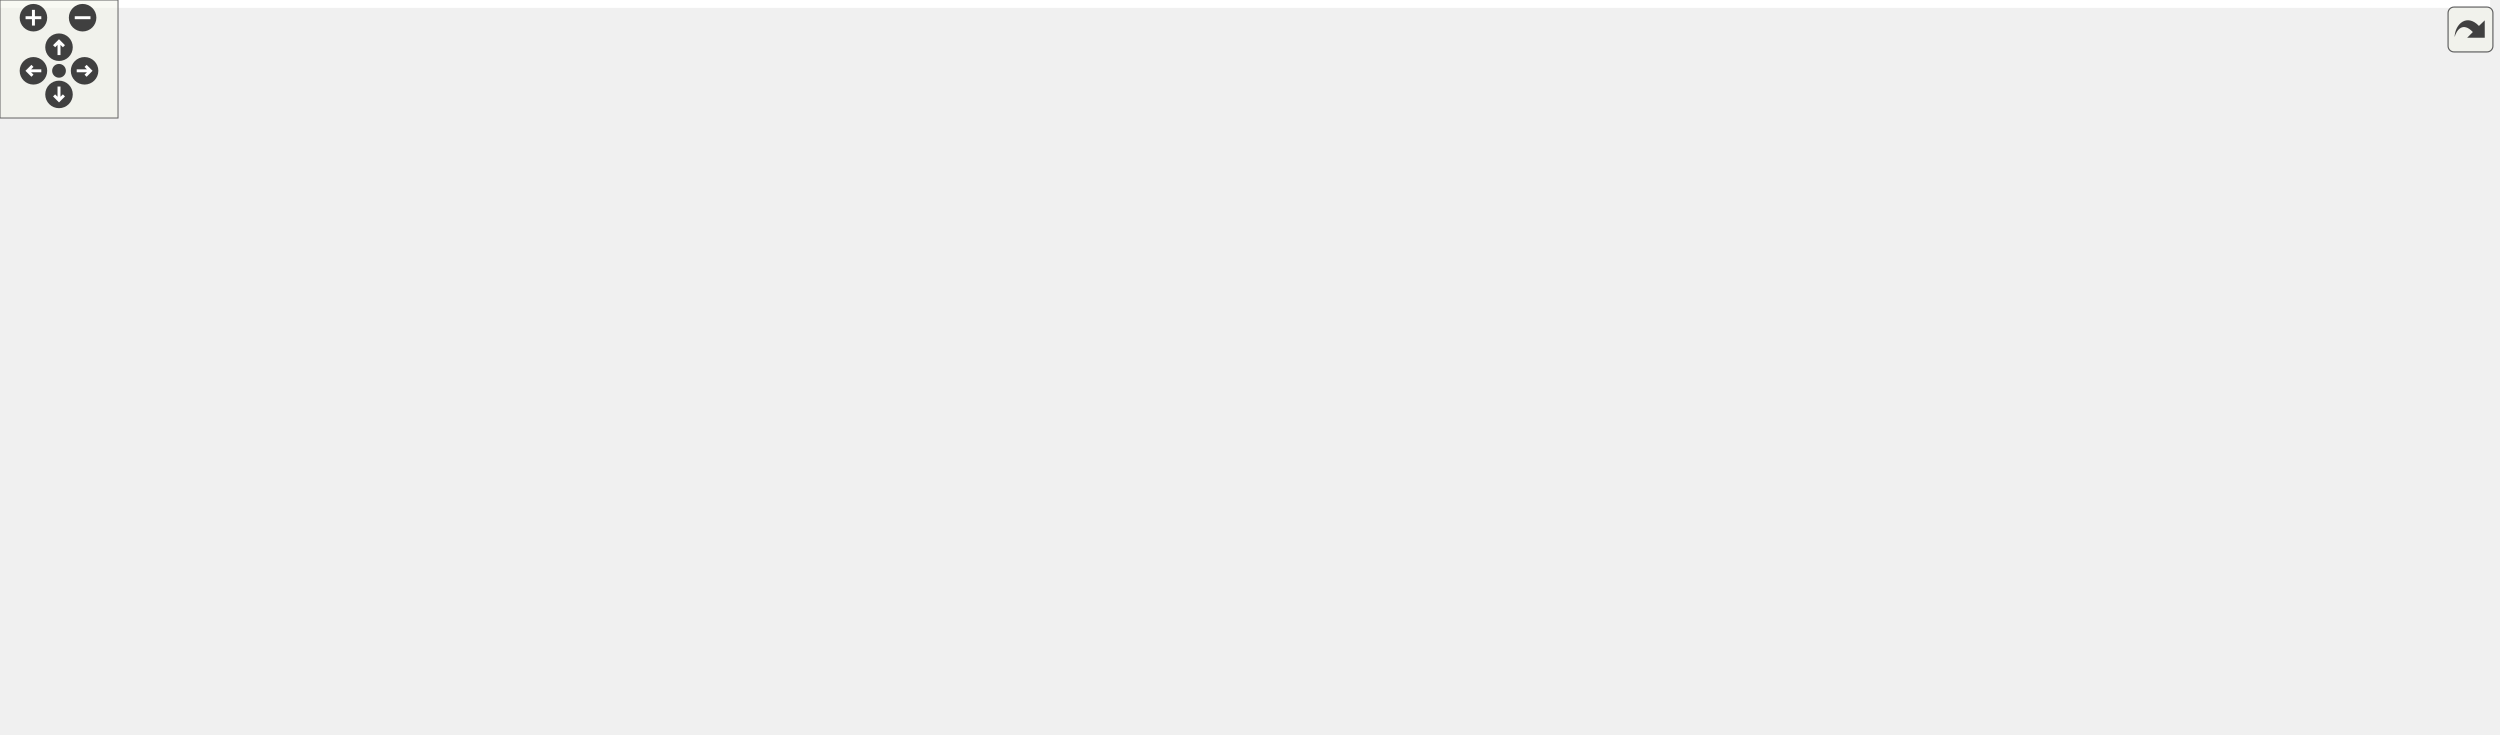
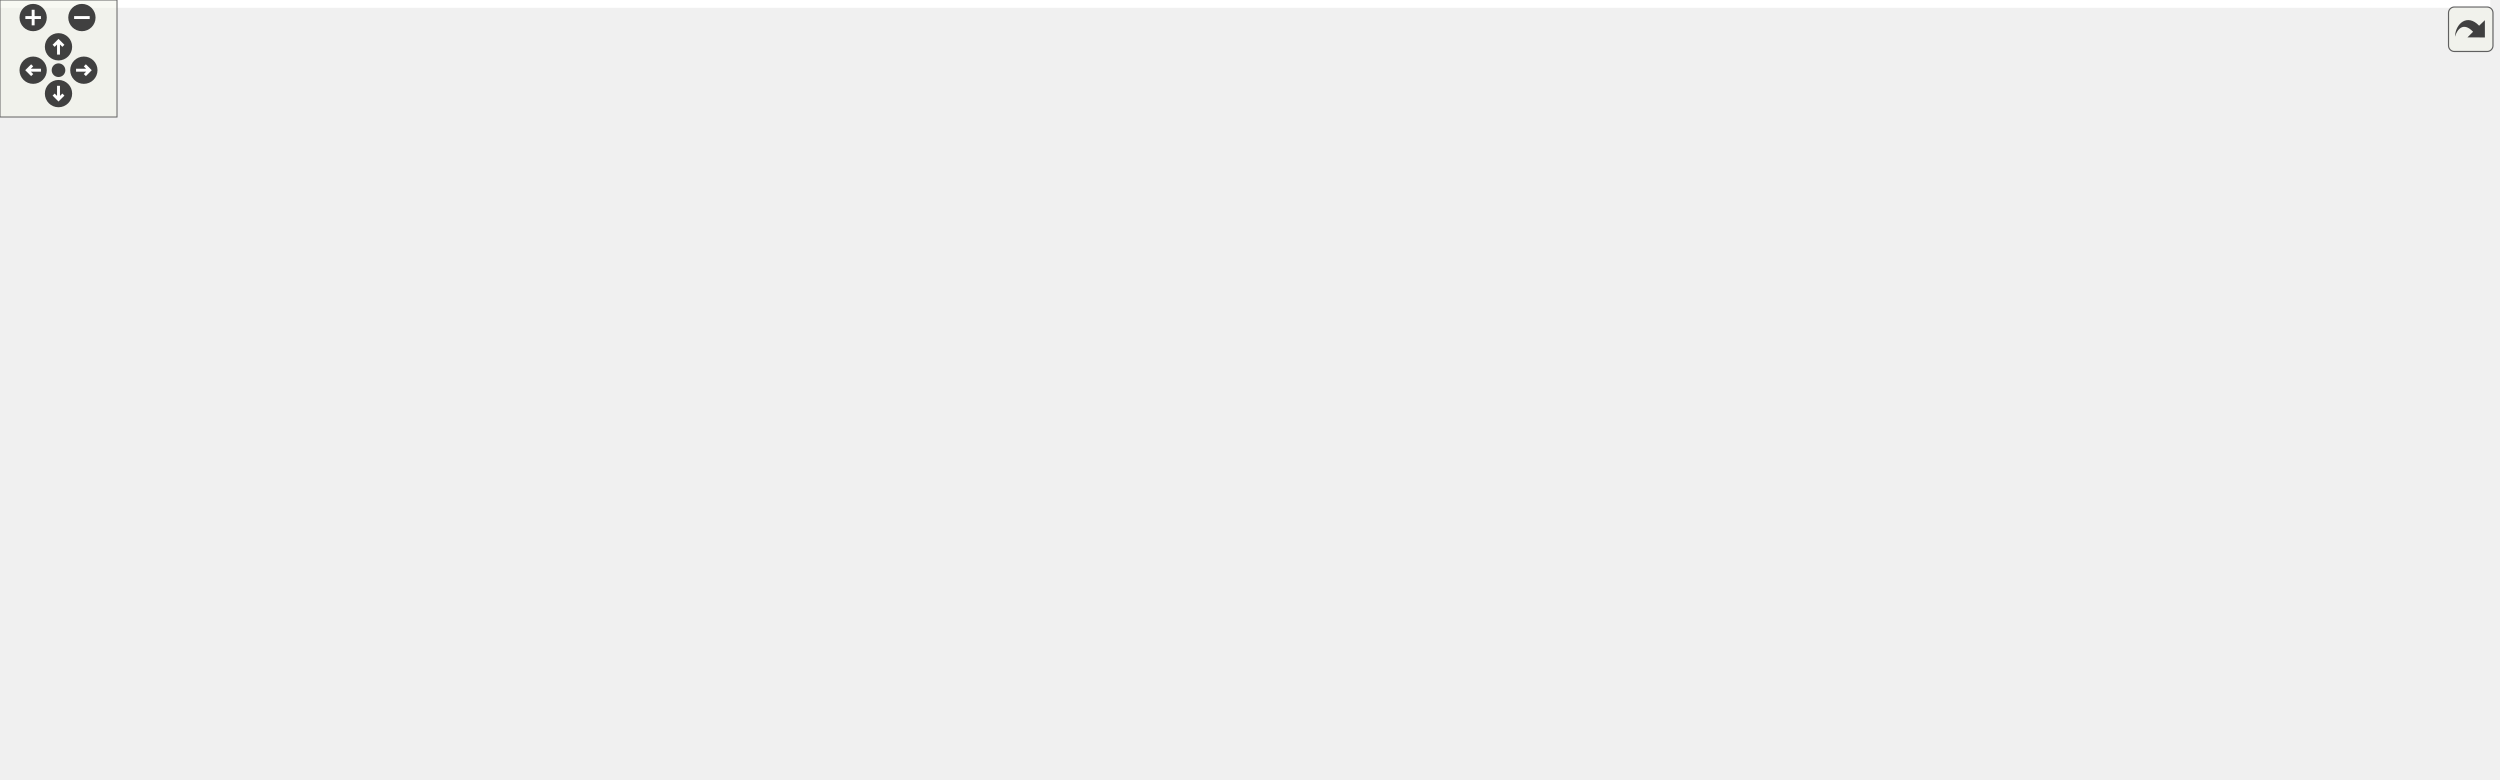
<svg xmlns="http://www.w3.org/2000/svg" xmlns:xlink="http://www.w3.org/1999/xlink" id="main" version="1.1" xml:space="preserve">
  <style type="text/css">
.edge:hover path { stroke: red; }
.edge:hover polygon { stroke: red; fill: red; }
</style>
  <defs>
    <circle id="rim" cx="0" cy="0" r="7" />
    <circle id="rim2" cx="0" cy="0" r="3.5" />
    <g id="zoomPlus">
      <use xlink:href="#rim" fill="#404040">
        <set attributeName="fill" to="#808080" begin="zoomplus.mouseover" end="zoomplus.mouseout" />
      </use>
      <path d="M-4,0h8M0,-4v8" fill="none" stroke="white" stroke-width="1.5" pointer-events="none" />
    </g>
    <g id="zoomMin">
      <use xlink:href="#rim" fill="#404040">
        <set attributeName="fill" to="#808080" begin="zoomminus.mouseover" end="zoomminus.mouseout" />
      </use>
      <path d="M-4,0h8" fill="none" stroke="white" stroke-width="1.5" pointer-events="none" />
    </g>
    <g id="dirArrow">
      <path fill="none" stroke="white" stroke-width="1.5" d="M0,-3.0v7 M-2.5,-0.5L0,-3.0L2.5,-0.5" />
    </g>
    <g id="resetDef">
      <use xlink:href="#rim2" fill="#404040">
        <set attributeName="fill" to="#808080" begin="reset.mouseover" end="reset.mouseout" />
      </use>
    </g>
  </defs>
  <svg id="graph" class="graph">
    <g id="viewport">
-       <polygon fill="white" stroke="transparent" points="-4,4 -4,-312.5 1266,-312.5 1266,4 -4,4" />
+       <polygon fill="white" stroke="transparent" points="-4,4 -4,-339 1277,-339 1277,4 -4,4" />
      <g id="node1" class="node">
        <g id="a_node1">
          <a xlink:title="Calculates the actual normalized fill amount for the image.">
-             <polygon fill="#bfbfbf" stroke="black" points="1139,-155 1139,-185 1262,-185 1262,-155 1139,-155" />
-             <text text-anchor="start" x="1147" y="-173" font-family="Helvetica,sans-Serif" font-size="10.00">UIController.CalculateFill</text>
-             <text text-anchor="middle" x="1200.5" y="-162" font-family="Helvetica,sans-Serif" font-size="10.00">Amount</text>
+             <polygon fill="#bfbfbf" stroke="black" points="1150,-155 1150,-185 1273,-185 1273,-155 1150,-155" />
+             <text text-anchor="start" x="1158" y="-173" font-family="Helvetica,sans-Serif" font-size="10.00">UIController.CalculateFill</text>
+             <text text-anchor="middle" x="1211.5" y="-162" font-family="Helvetica,sans-Serif" font-size="10.00">Amount</text>
          </a>
        </g>
      </g>
      <g id="node2" class="node">
        <g id="a_node2">
+           <a xlink:href="class_structure_u_i_controller.xhtml#a440b6978d77790330878b47582fe43dc" target="_top" xlink:title="Updates the current HP of the entity.">
+             <polygon fill="white" stroke="black" points="974,-278 974,-308 1114,-308 1114,-278 974,-278" />
+             <text text-anchor="start" x="982" y="-296" font-family="Helvetica,sans-Serif" font-size="10.00">StructureUIController.Update</text>
+             <text text-anchor="middle" x="1044" y="-285" font-family="Helvetica,sans-Serif" font-size="10.00">CurrentHP</text>
+           </a>
+         </g>
+       </g>
+       <g id="edge1" class="edge">
+         <path fill="none" stroke="midnightblue" d="M1193.21,-193.16C1175.53,-215.41 1146.15,-248.56 1114,-269 1108.65,-272.4 1102.76,-275.39 1096.74,-278" />
+         <polygon fill="midnightblue" stroke="midnightblue" points="1196.01,-195.26 1199.4,-185.22 1190.49,-190.96 1196.01,-195.26" />
+       </g>
+       <g id="node5" class="node">
+         <g id="a_node5">
          <a xlink:href="class_minion_u_i_controller.xhtml#a9042cfa3430e60cf37cf0e0797692742" target="_top" xlink:title="Updates the current HP of the entity.">
-             <polygon fill="white" stroke="black" points="974,-278 974,-308 1103,-308 1103,-278 974,-278" />
-             <text text-anchor="start" x="982" y="-296" font-family="Helvetica,sans-Serif" font-size="10.00">MinionUIController.Update</text>
-             <text text-anchor="middle" x="1038.5" y="-285" font-family="Helvetica,sans-Serif" font-size="10.00">CurrentHP</text>
-           </a>
-         </g>
-       </g>
-       <g id="edge1" class="edge">
-         <path fill="none" stroke="midnightblue" d="M1182.09,-192.98C1164.32,-215.08 1134.87,-248.13 1103,-269 1097.87,-272.36 1092.21,-275.34 1086.44,-277.96" />
-         <polygon fill="midnightblue" stroke="midnightblue" points="1184.87,-195.11 1188.32,-185.09 1179.37,-190.78 1184.87,-195.11" />
+             <polygon fill="white" stroke="black" points="979.5,-229 979.5,-259 1108.5,-259 1108.5,-229 979.5,-229" />
+             <text text-anchor="start" x="987.5" y="-247" font-family="Helvetica,sans-Serif" font-size="10.00">MinionUIController.Update</text>
+             <text text-anchor="middle" x="1044" y="-236" font-family="Helvetica,sans-Serif" font-size="10.00">CurrentHP</text>
+           </a>
+         </g>
+       </g>
+       <g id="edge4" class="edge">
+         <path fill="none" stroke="midnightblue" d="M1174.99,-189.95C1157.01,-199.65 1134.66,-211.11 1114,-220 1106.78,-223.11 1099.01,-226.12 1091.37,-228.9" />
+         <polygon fill="midnightblue" stroke="midnightblue" points="1176.86,-192.92 1183.96,-185.06 1173.51,-186.78 1176.86,-192.92" />
+       </g>
+       <g id="node7" class="node">
+         <g id="a_node7">
+           <a xlink:href="class_player_u_i_controller.xhtml#aca577b724c1f3f2ed54ad1165a7842c2" target="_top" xlink:title="Sets the current HP value to the Image.">
+             <polygon fill="white" stroke="black" points="980,-180 980,-210 1108,-210 1108,-180 980,-180" />
+             <text text-anchor="start" x="988" y="-198" font-family="Helvetica,sans-Serif" font-size="10.00">PlayerUIController.Update</text>
+             <text text-anchor="middle" x="1044" y="-187" font-family="Helvetica,sans-Serif" font-size="10.00">CurrentHP</text>
+           </a>
+         </g>
+       </g>
+       <g id="edge6" class="edge">
+         <path fill="none" stroke="midnightblue" d="M1139.83,-180.67C1129.31,-182.26 1118.53,-183.89 1108.18,-185.46" />
+         <polygon fill="midnightblue" stroke="midnightblue" points="1140.45,-184.12 1149.81,-179.17 1139.4,-177.2 1140.45,-184.12" />
+       </g>
+       <g id="node12" class="node">
+         <g id="a_node12">
+           <a xlink:href="class_player_u_i_controller.xhtml#adadd54ec10a1236aa7c08022d27fa068" target="_top" xlink:title="Sets the current level and xp to the Image.">
+             <polygon fill="white" stroke="black" points="980,-131 980,-161 1108,-161 1108,-131 980,-131" />
+             <text text-anchor="start" x="988" y="-149" font-family="Helvetica,sans-Serif" font-size="10.00">PlayerUIController.Update</text>
+             <text text-anchor="middle" x="1044" y="-138" font-family="Helvetica,sans-Serif" font-size="10.00">CurrentLevel</text>
+           </a>
+         </g>
+       </g>
+       <g id="edge12" class="edge">
+         <path fill="none" stroke="midnightblue" d="M1139.83,-159.75C1129.31,-158.23 1118.53,-156.66 1108.18,-155.16" />
+         <polygon fill="midnightblue" stroke="midnightblue" points="1139.41,-163.23 1149.81,-161.2 1140.42,-156.3 1139.41,-163.23" />
+       </g>
+       <g id="node13" class="node">
+         <g id="a_node13">
+           <a xlink:href="class_player_u_i_controller.xhtml#ac7bf7455ce00b144f6a1678e524819b2" target="_top" xlink:title="Sets the current MP value to the Image.">
+             <polygon fill="white" stroke="black" points="980,-82 980,-112 1108,-112 1108,-82 980,-82" />
+             <text text-anchor="start" x="988" y="-100" font-family="Helvetica,sans-Serif" font-size="10.00">PlayerUIController.Update</text>
+             <text text-anchor="middle" x="1044" y="-89" font-family="Helvetica,sans-Serif" font-size="10.00">CurrentMana</text>
+           </a>
+         </g>
+       </g>
+       <g id="edge13" class="edge">
+         <path fill="none" stroke="midnightblue" d="M1173.3,-150.26C1155.57,-141.17 1133.92,-130.53 1114,-122 1106.04,-118.59 1097.43,-115.23 1089.1,-112.13" />
+         <polygon fill="midnightblue" stroke="midnightblue" points="1171.7,-153.37 1182.19,-154.85 1174.91,-147.15 1171.7,-153.37" />
+       </g>
+       <g id="node16" class="node">
+         <g id="a_node16">
+           <a xlink:href="class_player_u_i_controller.xhtml#aacc9f1b78d9e1adab16f8fc2ec246dfb" target="_top" xlink:title=" ">
+             <polygon fill="white" stroke="black" points="980,-33 980,-63 1108,-63 1108,-33 980,-33" />
+             <text text-anchor="start" x="988" y="-51" font-family="Helvetica,sans-Serif" font-size="10.00">PlayerUIController.Update</text>
+             <text text-anchor="middle" x="1044" y="-40" font-family="Helvetica,sans-Serif" font-size="10.00">MaxHP</text>
+           </a>
+         </g>
+       </g>
+       <g id="edge16" class="edge">
+         <path fill="none" stroke="midnightblue" d="M1192.52,-146.76C1174.67,-125.05 1145.47,-93.07 1114,-73 1108.09,-69.23 1101.54,-65.93 1094.89,-63.06" />
+         <polygon fill="midnightblue" stroke="midnightblue" points="1190.01,-149.22 1199.01,-154.81 1195.46,-144.82 1190.01,-149.22" />
+       </g>
+       <g id="node3" class="node">
+         <g id="a_node3">
+           <a xlink:href="class_nexus_stats.xhtml#ae804a5fa576e7252285f85ff03aa0615" target="_top" xlink:title=" ">
+             <polygon fill="white" stroke="black" points="791.5,-315.5 791.5,-334.5 937.5,-334.5 937.5,-315.5 791.5,-315.5" />
+             <text text-anchor="middle" x="864.5" y="-322.5" font-family="Helvetica,sans-Serif" font-size="10.00">NexusStats.DealDamageRPC</text>
+           </a>
+         </g>
+       </g>
+       <g id="edge2" class="edge">
+         <path fill="none" stroke="midnightblue" d="M963.8,-307.28C948.37,-310.06 932.54,-312.91 918.23,-315.49" />
+         <polygon fill="midnightblue" stroke="midnightblue" points="964.65,-310.68 973.87,-305.46 963.4,-303.79 964.65,-310.68" />
      </g>
      <g id="node4" class="node">
        <g id="a_node4">
-           <a xlink:href="class_nexus_u_i_controller.xhtml#ae447bcfebc5992515b4ff2b8ffb3a0e2" target="_top" xlink:title="Updates the current HP of the entity.">
-             <polygon fill="white" stroke="black" points="974.5,-229 974.5,-259 1102.5,-259 1102.5,-229 974.5,-229" />
-             <text text-anchor="start" x="982.5" y="-247" font-family="Helvetica,sans-Serif" font-size="10.00">NexusUIController.Update</text>
-             <text text-anchor="middle" x="1038.5" y="-236" font-family="Helvetica,sans-Serif" font-size="10.00">CurrentHP</text>
+           <a xlink:href="class_turret_stats.xhtml#abe52ad65a694702d44428b7a15447a39" target="_top" xlink:title=" ">
+             <polygon fill="white" stroke="black" points="793,-277.5 793,-296.5 936,-296.5 936,-277.5 793,-277.5" />
+             <text text-anchor="middle" x="864.5" y="-284.5" font-family="Helvetica,sans-Serif" font-size="10.00">TurretStats.DealDamageRPC</text>
          </a>
        </g>
      </g>
      <g id="edge3" class="edge">
-         <path fill="none" stroke="midnightblue" d="M1163.5,-189.92C1145.56,-199.52 1123.4,-210.9 1103,-220 1096.11,-223.07 1088.7,-226.11 1081.45,-228.94" />
-         <polygon fill="midnightblue" stroke="midnightblue" points="1165.32,-192.92 1172.46,-185.09 1162,-186.76 1165.32,-192.92" />
+         <path fill="none" stroke="midnightblue" d="M963.63,-290.32C954.49,-290.01 945.21,-289.69 936.2,-289.39" />
+         <polygon fill="midnightblue" stroke="midnightblue" points="963.75,-293.82 973.87,-290.66 963.99,-286.83 963.75,-293.82" />
      </g>
      <g id="node6" class="node">
        <g id="a_node6">
-           <a xlink:href="class_player_u_i_controller.xhtml#aca577b724c1f3f2ed54ad1165a7842c2" target="_top" xlink:title="Sets the current HP value to the Image.">
-             <polygon fill="white" stroke="black" points="974.5,-180 974.5,-210 1102.5,-210 1102.5,-180 974.5,-180" />
-             <text text-anchor="start" x="982.5" y="-198" font-family="Helvetica,sans-Serif" font-size="10.00">PlayerUIController.Update</text>
-             <text text-anchor="middle" x="1038.5" y="-187" font-family="Helvetica,sans-Serif" font-size="10.00">CurrentHP</text>
+           <a xlink:href="class_minion_stats.xhtml#ad1a8cab09c44cd06629a2dbe924c83ff" target="_top" xlink:title=" ">
+             <polygon fill="white" stroke="black" points="791,-234.5 791,-253.5 938,-253.5 938,-234.5 791,-234.5" />
+             <text text-anchor="middle" x="864.5" y="-241.5" font-family="Helvetica,sans-Serif" font-size="10.00">MinionStats.DealDamageRPC</text>
          </a>
        </g>
      </g>
      <g id="edge5" class="edge">
-         <path fill="none" stroke="midnightblue" d="M1128.53,-181.09C1119.92,-182.44 1111.16,-183.8 1102.67,-185.13" />
-         <polygon fill="midnightblue" stroke="midnightblue" points="1129.21,-184.52 1138.55,-179.52 1128.13,-177.61 1129.21,-184.52" />
-       </g>
-       <g id="node11" class="node">
-         <g id="a_node11">
-           <a xlink:href="class_player_u_i_controller.xhtml#adadd54ec10a1236aa7c08022d27fa068" target="_top" xlink:title="Sets the current level and xp to the Image.">
-             <polygon fill="white" stroke="black" points="974.5,-131 974.5,-161 1102.5,-161 1102.5,-131 974.5,-131" />
-             <text text-anchor="start" x="982.5" y="-149" font-family="Helvetica,sans-Serif" font-size="10.00">PlayerUIController.Update</text>
-             <text text-anchor="middle" x="1038.5" y="-138" font-family="Helvetica,sans-Serif" font-size="10.00">CurrentLevel</text>
-           </a>
-         </g>
-       </g>
-       <g id="edge11" class="edge">
-         <path fill="none" stroke="midnightblue" d="M1128.53,-159.35C1119.92,-158.06 1111.16,-156.75 1102.67,-155.48" />
-         <polygon fill="midnightblue" stroke="midnightblue" points="1128.15,-162.84 1138.55,-160.86 1129.18,-155.91 1128.15,-162.84" />
-       </g>
-       <g id="node12" class="node">
-         <g id="a_node12">
-           <a xlink:href="class_player_u_i_controller.xhtml#ac7bf7455ce00b144f6a1678e524819b2" target="_top" xlink:title="Sets the current MP value to the Image.">
-             <polygon fill="white" stroke="black" points="974.5,-82 974.5,-112 1102.5,-112 1102.5,-82 974.5,-82" />
-             <text text-anchor="start" x="982.5" y="-100" font-family="Helvetica,sans-Serif" font-size="10.00">PlayerUIController.Update</text>
-             <text text-anchor="middle" x="1038.5" y="-89" font-family="Helvetica,sans-Serif" font-size="10.00">CurrentMana</text>
-           </a>
-         </g>
-       </g>
-       <g id="edge12" class="edge">
-         <path fill="none" stroke="midnightblue" d="M1161.31,-150.05C1143.73,-141.11 1122.48,-130.66 1103,-122 1095.42,-118.63 1087.24,-115.24 1079.35,-112.08" />
-         <polygon fill="midnightblue" stroke="midnightblue" points="1160.18,-153.4 1170.67,-154.84 1163.37,-147.17 1160.18,-153.4" />
-       </g>
-       <g id="node15" class="node">
-         <g id="a_node15">
-           <a xlink:href="class_player_u_i_controller.xhtml#aacc9f1b78d9e1adab16f8fc2ec246dfb" target="_top" xlink:title=" ">
-             <polygon fill="white" stroke="black" points="974.5,-33 974.5,-63 1102.5,-63 1102.5,-33 974.5,-33" />
-             <text text-anchor="start" x="982.5" y="-51" font-family="Helvetica,sans-Serif" font-size="10.00">PlayerUIController.Update</text>
-             <text text-anchor="middle" x="1038.5" y="-40" font-family="Helvetica,sans-Serif" font-size="10.00">MaxHP</text>
-           </a>
-         </g>
-       </g>
-       <g id="edge15" class="edge">
-         <path fill="none" stroke="midnightblue" d="M1181.4,-146.95C1163.45,-125.38 1134.19,-93.5 1103,-73 1097.36,-69.29 1091.08,-65.99 1084.73,-63.11" />
-         <polygon fill="midnightblue" stroke="midnightblue" points="1178.89,-149.41 1187.92,-154.94 1184.31,-144.98 1178.89,-149.41" />
-       </g>
-       <g id="node3" class="node">
-         <g id="a_node3">
-           <a xlink:href="class_minion_stats.xhtml#ad1a8cab09c44cd06629a2dbe924c83ff" target="_top" xlink:title=" ">
-             <polygon fill="white" stroke="black" points="791,-283.5 791,-302.5 938,-302.5 938,-283.5 791,-283.5" />
-             <text text-anchor="middle" x="864.5" y="-290.5" font-family="Helvetica,sans-Serif" font-size="10.00">MinionStats.DealDamageRPC</text>
-           </a>
-         </g>
-       </g>
-       <g id="edge2" class="edge">
-         <path fill="none" stroke="midnightblue" d="M963.69,-293C955.2,-293 946.55,-293 938.08,-293" />
-         <polygon fill="midnightblue" stroke="midnightblue" points="963.94,-296.5 973.94,-293 963.94,-289.5 963.94,-296.5" />
-       </g>
-       <g id="node5" class="node">
-         <g id="a_node5">
-           <a xlink:href="class_nexus_stats.xhtml#ae804a5fa576e7252285f85ff03aa0615" target="_top" xlink:title=" ">
-             <polygon fill="white" stroke="black" points="791.5,-234.5 791.5,-253.5 937.5,-253.5 937.5,-234.5 791.5,-234.5" />
-             <text text-anchor="middle" x="864.5" y="-241.5" font-family="Helvetica,sans-Serif" font-size="10.00">NexusStats.DealDamageRPC</text>
-           </a>
-         </g>
-       </g>
-       <g id="edge4" class="edge">
-         <path fill="none" stroke="midnightblue" d="M964.19,-244C955.37,-244 946.38,-244 937.58,-244" />
-         <polygon fill="midnightblue" stroke="midnightblue" points="964.43,-247.5 974.43,-244 964.43,-240.5 964.43,-247.5" />
-       </g>
-       <g id="node7" class="node">
-         <g id="a_node7">
+         <path fill="none" stroke="midnightblue" d="M969.29,-244C959.04,-244 948.53,-244 938.3,-244" />
+         <polygon fill="midnightblue" stroke="midnightblue" points="969.42,-247.5 979.42,-244 969.42,-240.5 969.42,-247.5" />
+       </g>
+       <g id="node8" class="node">
+         <g id="a_node8">
          <a xlink:href="class_player_stats.xhtml#a6542a649dfb0cccc9fe329c83024e3ed" target="_top" xlink:title=" ">
            <polygon fill="white" stroke="black" points="281,-177.5 281,-196.5 427,-196.5 427,-177.5 281,-177.5" />
            <text text-anchor="middle" x="354" y="-184.5" font-family="Helvetica,sans-Serif" font-size="10.00">PlayerStats.DealDamageRPC</text>
          </a>
        </g>
      </g>
-       <g id="edge6" class="edge">
-         <path fill="none" stroke="midnightblue" d="M963.83,-194.14C832.1,-192.59 557.81,-189.38 427.17,-187.85" />
-         <polygon fill="midnightblue" stroke="midnightblue" points="964.17,-197.64 974.21,-194.26 964.25,-190.64 964.17,-197.64" />
-       </g>
-       <g id="node8" class="node">
-         <g id="a_node8">
+       <g id="edge7" class="edge">
+         <path fill="none" stroke="midnightblue" d="M969.75,-194.15C837.16,-192.61 558.89,-189.37 427.12,-187.84" />
+         <polygon fill="midnightblue" stroke="midnightblue" points="969.77,-197.65 979.81,-194.27 969.86,-190.65 969.77,-197.65" />
+       </g>
+       <g id="node9" class="node">
+         <g id="a_node9">
          <a xlink:href="class_player_stats.xhtml#a07cb6a60391d769fea03f1bc3b6927c6" target="_top" xlink:title=" ">
            <polygon fill="white" stroke="black" points="809.5,-158.5 809.5,-177.5 919.5,-177.5 919.5,-158.5 809.5,-158.5" />
            <text text-anchor="middle" x="864.5" y="-165.5" font-family="Helvetica,sans-Serif" font-size="10.00">PlayerStats.HealRPC</text>
          </a>
        </g>
      </g>
-       <g id="edge7" class="edge">
-         <path fill="none" stroke="midnightblue" d="M964.16,-183.49C949.17,-181.13 933.66,-178.7 919.5,-176.48" />
-         <polygon fill="midnightblue" stroke="midnightblue" points="964.01,-187.01 974.43,-185.1 965.09,-180.09 964.01,-187.01" />
-       </g>
-       <g id="node9" class="node">
-         <g id="a_node9">
+       <g id="edge8" class="edge">
+         <path fill="none" stroke="midnightblue" d="M969.61,-183.84C952.85,-181.29 935.33,-178.62 919.56,-176.22" />
+         <polygon fill="midnightblue" stroke="midnightblue" points="969.51,-187.36 979.92,-185.4 970.56,-180.44 969.51,-187.36" />
+       </g>
+       <g id="node10" class="node">
+         <g id="a_node10">
          <a xlink:href="class_player_stats.xhtml#a27fb46ca044608f34db45eb95ac16b4c" target="_top" xlink:title=" ">
            <polygon fill="white" stroke="black" points="634.5,-158.5 634.5,-177.5 744.5,-177.5 744.5,-158.5 634.5,-158.5" />
            <text text-anchor="middle" x="689.5" y="-165.5" font-family="Helvetica,sans-Serif" font-size="10.00">PlayerStats.Respawn</text>
          </a>
        </g>
      </g>
-       <g id="edge8" class="edge">
+       <g id="edge9" class="edge">
        <path fill="none" stroke="midnightblue" d="M799.14,-168C781.18,-168 761.87,-168 744.57,-168" />
        <polygon fill="midnightblue" stroke="midnightblue" points="799.24,-171.5 809.24,-168 799.24,-164.5 799.24,-171.5" />
      </g>
-       <g id="node10" class="node">
-         <g id="a_node10">
+       <g id="node11" class="node">
+         <g id="a_node11">
          <a xlink:href="class_player_stats.xhtml#a5caca2bd8f676341a2b269aea8a0f1ff" target="_top" xlink:title="Function that implements what is done when this entity dies.">
            <polygon fill="white" stroke="black" points="483,-158.5 483,-177.5 568,-177.5 568,-158.5 483,-158.5" />
            <text text-anchor="middle" x="525.5" y="-165.5" font-family="Helvetica,sans-Serif" font-size="10.00">PlayerStats.Die</text>
          </a>
        </g>
      </g>
-       <g id="edge9" class="edge">
+       <g id="edge10" class="edge">
        <path fill="none" stroke="midnightblue" d="M624.1,-168C605.28,-168 585.21,-168 568.2,-168" />
        <polygon fill="midnightblue" stroke="midnightblue" points="624.11,-171.5 634.11,-168 624.11,-164.5 624.11,-171.5" />
      </g>
-       <g id="edge10" class="edge">
+       <g id="edge11" class="edge">
        <path fill="none" stroke="midnightblue" d="M472.46,-173.83C458.14,-175.44 442.34,-177.21 427.1,-178.92" />
        <polygon fill="midnightblue" stroke="midnightblue" points="473.05,-177.29 482.6,-172.7 472.27,-170.33 473.05,-177.29" />
      </g>
-       <g id="node13" class="node">
-         <g id="a_node13">
+       <g id="node14" class="node">
+         <g id="a_node14">
          <a xlink:href="class_player_stats.xhtml#a0348bfd846a1fb5122239414e9ec558b" target="_top" xlink:title=" ">
            <polygon fill="white" stroke="black" points="793,-120.5 793,-139.5 936,-139.5 936,-120.5 793,-120.5" />
            <text text-anchor="middle" x="864.5" y="-127.5" font-family="Helvetica,sans-Serif" font-size="10.00">PlayerStats.RegenManaRPC</text>
          </a>
        </g>
      </g>
-       <g id="edge13" class="edge">
-         <path fill="none" stroke="midnightblue" d="M964.22,-111.06C947.64,-114.24 930.42,-117.54 915.1,-120.48" />
-         <polygon fill="midnightblue" stroke="midnightblue" points="965.27,-114.42 974.43,-109.1 963.95,-107.55 965.27,-114.42" />
-       </g>
-       <g id="node14" class="node">
-         <g id="a_node14">
+       <g id="edge14" class="edge">
+         <path fill="none" stroke="midnightblue" d="M970.07,-110.56C952.15,-113.89 933.34,-117.39 916.69,-120.48" />
+         <polygon fill="midnightblue" stroke="midnightblue" points="970.73,-114 979.92,-108.73 969.45,-107.11 970.73,-114" />
+       </g>
+       <g id="node15" class="node">
+         <g id="a_node15">
          <a xlink:href="class_player_stats.xhtml#adb29a13d34d6e2880a34d67340b8b74a" target="_top" xlink:title=" ">
            <polygon fill="white" stroke="black" points="793,-82.5 793,-101.5 936,-101.5 936,-82.5 793,-82.5" />
            <text text-anchor="middle" x="864.5" y="-89.5" font-family="Helvetica,sans-Serif" font-size="10.00">PlayerStats.SpendManaRPC</text>
          </a>
        </g>
      </g>
-       <g id="edge14" class="edge">
-         <path fill="none" stroke="midnightblue" d="M964.37,-94.87C955.01,-94.6 945.44,-94.32 936.11,-94.05" />
-         <polygon fill="midnightblue" stroke="midnightblue" points="964.33,-98.37 974.43,-95.17 964.54,-91.38 964.33,-98.37" />
-       </g>
-       <g id="node16" class="node">
-         <g id="a_node16">
+       <g id="edge15" class="edge">
+         <path fill="none" stroke="midnightblue" d="M969.84,-94.94C958.73,-94.63 947.28,-94.3 936.23,-93.99" />
+         <polygon fill="midnightblue" stroke="midnightblue" points="969.83,-98.44 979.92,-95.22 970.02,-91.44 969.83,-98.44" />
+       </g>
+       <g id="node17" class="node">
+         <g id="a_node17">
          <a xlink:href="class_player_u_i_controller.xhtml#aa5b61a93967fa5ce39bfd950a9e9d584" target="_top" xlink:title="Initializes all the values into the Image and Text.">
            <polygon fill="white" stroke="black" points="798,-33 798,-63 931,-63 931,-33 798,-33" />
            <text text-anchor="start" x="806" y="-51" font-family="Helvetica,sans-Serif" font-size="10.00">PlayerUIController.Initialize</text>
            <text text-anchor="middle" x="864.5" y="-40" font-family="Helvetica,sans-Serif" font-size="10.00">Values</text>
          </a>
        </g>
      </g>
-       <g id="edge16" class="edge">
-         <path fill="none" stroke="midnightblue" d="M964.4,-48C953.36,-48 942.03,-48 931.16,-48" />
-         <polygon fill="midnightblue" stroke="midnightblue" points="964.43,-51.5 974.43,-48 964.43,-44.5 964.43,-51.5" />
-       </g>
-       <g id="node17" class="node">
-         <g id="a_node17">
+       <g id="edge17" class="edge">
+         <path fill="none" stroke="midnightblue" d="M969.76,-48C956.94,-48 943.67,-48 931.08,-48" />
+         <polygon fill="midnightblue" stroke="midnightblue" points="969.92,-51.5 979.92,-48 969.92,-44.5 969.92,-51.5" />
+       </g>
+       <g id="node18" class="node">
+         <g id="a_node18">
          <a xlink:href="class_player_u_i_controller.xhtml#ab6ed746dec17fdf763bc4ec1d713db7f" target="_top" xlink:title="Initializes all the values and colors for this Player.">
            <polygon fill="white" stroke="black" points="624,-38.5 624,-57.5 755,-57.5 755,-38.5 624,-38.5" />
            <text text-anchor="middle" x="689.5" y="-45.5" font-family="Helvetica,sans-Serif" font-size="10.00">PlayerUIController.Initalize</text>
          </a>
        </g>
      </g>
-       <g id="edge17" class="edge">
+       <g id="edge18" class="edge">
        <path fill="none" stroke="midnightblue" d="M787.36,-48C776.59,-48 765.6,-48 755.07,-48" />
        <polygon fill="midnightblue" stroke="midnightblue" points="787.6,-51.5 797.6,-48 787.6,-44.5 787.6,-51.5" />
      </g>
-       <g id="node18" class="node">
-         <g id="a_node18">
+       <g id="node19" class="node">
+         <g id="a_node19">
          <a xlink:href="class_mannequin_stats.xhtml#a37606eeeec31415945d8e152af0f7e15" target="_top" xlink:title=" ">
            <polygon fill="white" stroke="black" points="463,-57.5 463,-76.5 588,-76.5 588,-57.5 463,-57.5" />
            <text text-anchor="middle" x="525.5" y="-64.5" font-family="Helvetica,sans-Serif" font-size="10.00">MannequinStats.Initialize</text>
          </a>
        </g>
      </g>
-       <g id="edge18" class="edge">
+       <g id="edge19" class="edge">
        <path fill="none" stroke="midnightblue" d="M613.58,-56.79C605.03,-57.79 596.4,-58.8 588.05,-59.78" />
        <polygon fill="midnightblue" stroke="midnightblue" points="614.02,-60.26 623.54,-55.62 613.2,-53.31 614.02,-60.26" />
      </g>
-       <g id="node20" class="node">
-         <g id="a_node20">
+       <g id="node21" class="node">
+         <g id="a_node21">
          <a xlink:href="class_player_stats.xhtml#a5e274804959d13db76f140e8efcf9411" target="_top" xlink:title="Initialize the actual Stats of the Player.">
            <polygon fill="white" stroke="black" points="472.5,-19.5 472.5,-38.5 578.5,-38.5 578.5,-19.5 472.5,-19.5" />
            <text text-anchor="middle" x="525.5" y="-26.5" font-family="Helvetica,sans-Serif" font-size="10.00">PlayerStats.Initialize</text>
          </a>
        </g>
      </g>
-       <g id="edge20" class="edge">
+       <g id="edge21" class="edge">
        <path fill="none" stroke="midnightblue" d="M613.28,-39.18C601.52,-37.8 589.6,-36.4 578.52,-35.1" />
        <polygon fill="midnightblue" stroke="midnightblue" points="613.2,-42.69 623.54,-40.38 614.02,-35.74 613.2,-42.69" />
      </g>
-       <g id="node19" class="node">
-         <g id="a_node19">
+       <g id="node20" class="node">
+         <g id="a_node20">
          <a xlink:href="class_mannequin.xhtml#af638d1036ae3aee689fe03b43cea0df5" target="_top" xlink:title=" ">
            <polygon fill="white" stroke="black" points="310,-57.5 310,-76.5 398,-76.5 398,-57.5 310,-57.5" />
            <text text-anchor="middle" x="354" y="-64.5" font-family="Helvetica,sans-Serif" font-size="10.00">Mannequin.Start</text>
          </a>
        </g>
      </g>
-       <g id="edge19" class="edge">
+       <g id="edge20" class="edge">
        <path fill="none" stroke="midnightblue" d="M452.62,-67C434.05,-67 414.64,-67 398.06,-67" />
        <polygon fill="midnightblue" stroke="midnightblue" points="452.83,-70.5 462.83,-67 452.83,-63.5 452.83,-70.5" />
      </g>
-       <g id="node21" class="node">
-         <g id="a_node21">
+       <g id="node22" class="node">
+         <g id="a_node22">
          <a xlink:href="class_player_controller.xhtml#a75e94e4fd555e57e55ab4b7e54024dcf" target="_top" xlink:title="Initialize the PlayerController.">
            <polygon fill="white" stroke="black" points="292,-19.5 292,-38.5 416,-38.5 416,-19.5 292,-19.5" />
            <text text-anchor="middle" x="354" y="-26.5" font-family="Helvetica,sans-Serif" font-size="10.00">PlayerController.Initialize</text>
          </a>
        </g>
      </g>
-       <g id="edge21" class="edge">
+       <g id="edge22" class="edge">
        <path fill="none" stroke="midnightblue" d="M462.09,-29C447.14,-29 431.18,-29 416.28,-29" />
        <polygon fill="midnightblue" stroke="midnightblue" points="462.26,-32.5 472.26,-29 462.26,-25.5 462.26,-32.5" />
      </g>
-       <g id="node22" class="node">
-         <g id="a_node22">
+       <g id="node23" class="node">
+         <g id="a_node23">
          <a xlink:href="class_model_sync.xhtml#ab8359f73ae31a7f926c80ebcd7e9444a" target="_top" xlink:title="This starts all the initialization chain for the player.">
            <polygon fill="white" stroke="black" points="135,-19.5 135,-38.5 245,-38.5 245,-19.5 135,-19.5" />
            <text text-anchor="middle" x="190" y="-26.5" font-family="Helvetica,sans-Serif" font-size="10.00">ModelSync.DoEnable</text>
          </a>
        </g>
      </g>
-       <g id="edge22" class="edge">
+       <g id="edge23" class="edge">
        <path fill="none" stroke="midnightblue" d="M281.58,-29C269.36,-29 256.84,-29 245.16,-29" />
        <polygon fill="midnightblue" stroke="midnightblue" points="281.75,-32.5 291.75,-29 281.75,-25.5 281.75,-32.5" />
      </g>
-       <g id="node23" class="node">
-         <g id="a_node23">
+       <g id="node24" class="node">
+         <g id="a_node24">
          <a xlink:href="class_model_sync.xhtml#a47be08ee3bbd2a173514e74da3dd65cb" target="_top" xlink:title=" ">
            <polygon fill="white" stroke="black" points="5,-38.5 5,-57.5 94,-57.5 94,-38.5 5,-38.5" />
            <text text-anchor="middle" x="49.5" y="-45.5" font-family="Helvetica,sans-Serif" font-size="10.00">ModelSync.Start</text>
          </a>
        </g>
      </g>
-       <g id="edge23" class="edge">
+       <g id="edge24" class="edge">
        <path fill="none" stroke="midnightblue" d="M124.54,-37.84C114.35,-39.24 104.01,-40.66 94.43,-41.97" />
        <polygon fill="midnightblue" stroke="midnightblue" points="125.23,-41.28 134.66,-36.45 124.28,-34.35 125.23,-41.28" />
      </g>
-       <g id="node24" class="node">
-         <g id="a_node24">
+       <g id="node25" class="node">
+         <g id="a_node25">
          <a xlink:href="class_model_sync.xhtml#abf63af5a901636617cb742aab24c4d6f" target="_top" xlink:title=" ">
            <polygon fill="white" stroke="black" points="0,-0.5 0,-19.5 99,-19.5 99,-0.5 0,-0.5" />
            <text text-anchor="middle" x="49.5" y="-7.5" font-family="Helvetica,sans-Serif" font-size="10.00">ModelSync.Update</text>
          </a>
        </g>
      </g>
-       <g id="edge24" class="edge">
+       <g id="edge25" class="edge">
        <path fill="none" stroke="midnightblue" d="M124.7,-20.18C116.15,-19.01 107.51,-17.82 99.28,-16.69" />
        <polygon fill="midnightblue" stroke="midnightblue" points="124.28,-23.65 134.66,-21.55 125.23,-16.72 124.28,-23.65" />
      </g>
    </g>
  </svg>
  <g id="navigator" transform="translate(0 0)" fill="#404254">
    <rect fill="#f2f5e9" fill-opacity="0.5" stroke="#606060" stroke-width=".5" x="0" y="0" width="60" height="60" />
    <use id="zoomplus" xlink:href="#zoomPlus" x="17" y="9" />
    <use id="zoomminus" xlink:href="#zoomMin" x="42" y="9" />
    <use id="reset" xlink:href="#resetDef" x="30" y="36" />
    <g id="arrowUp" xlink:href="#dirArrow" transform="translate(30 24)">
      <use xlink:href="#rim" fill="#404040">
        <set attributeName="fill" to="#808080" begin="arrowUp.mouseover" end="arrowUp.mouseout" />
      </use>
      <path fill="none" stroke="white" stroke-width="1.5" d="M0,-3.0v7 M-2.5,-0.5L0,-3.0L2.5,-0.5" />
    </g>
    <g id="arrowRight" xlink:href="#dirArrow" transform="rotate(90) translate(36 -43)">
      <use xlink:href="#rim" fill="#404040">
        <set attributeName="fill" to="#808080" begin="arrowRight.mouseover" end="arrowRight.mouseout" />
      </use>
      <path fill="none" stroke="white" stroke-width="1.5" d="M0,-3.0v7 M-2.5,-0.5L0,-3.0L2.5,-0.5" />
    </g>
    <g id="arrowDown" xlink:href="#dirArrow" transform="rotate(180) translate(-30 -48)">
      <use xlink:href="#rim" fill="#404040">
        <set attributeName="fill" to="#808080" begin="arrowDown.mouseover" end="arrowDown.mouseout" />
      </use>
      <path fill="none" stroke="white" stroke-width="1.5" d="M0,-3.0v7 M-2.5,-0.5L0,-3.0L2.5,-0.5" />
    </g>
    <g id="arrowLeft" xlink:href="#dirArrow" transform="rotate(270) translate(-36 17)">
      <use xlink:href="#rim" fill="#404040">
        <set attributeName="fill" to="#808080" begin="arrowLeft.mouseover" end="arrowLeft.mouseout" />
      </use>
      <path fill="none" stroke="white" stroke-width="1.5" d="M0,-3.0v7 M-2.5,-0.5L0,-3.0L2.5,-0.5" />
    </g>
  </g>
  <svg viewBox="0 0 15 15" width="100%" height="30px" preserveAspectRatio="xMaxYMin meet">
    <g id="arrow_out" transform="scale(0.3 0.3)">
      <a xlink:href="class_u_i_controller_a7d7833a7840917741dbc8c4a83dbe918_icgraph_org.svg" target="_base">
        <rect id="button" ry="5" rx="5" y="6" x="6" height="38" width="38" fill="#f2f5e9" fill-opacity="0.5" stroke="#606060" stroke-width="1.0" />
        <path id="arrow" d="M 11.5,31.437 C 11.94,20.098 22.043,11.323 32.159,21.979 L 37.069,17.246 C 37.069,17.246 37.088,32 37.088,32 L 22.16,31.978 C 22.16,31.978 26.998,27.14 26.998,27.14 C 18.529,18.264 13.292,25.23 11.5,31.437 z" style="fill:#404040;" />
      </a>
    </g>
  </svg>
</svg>
